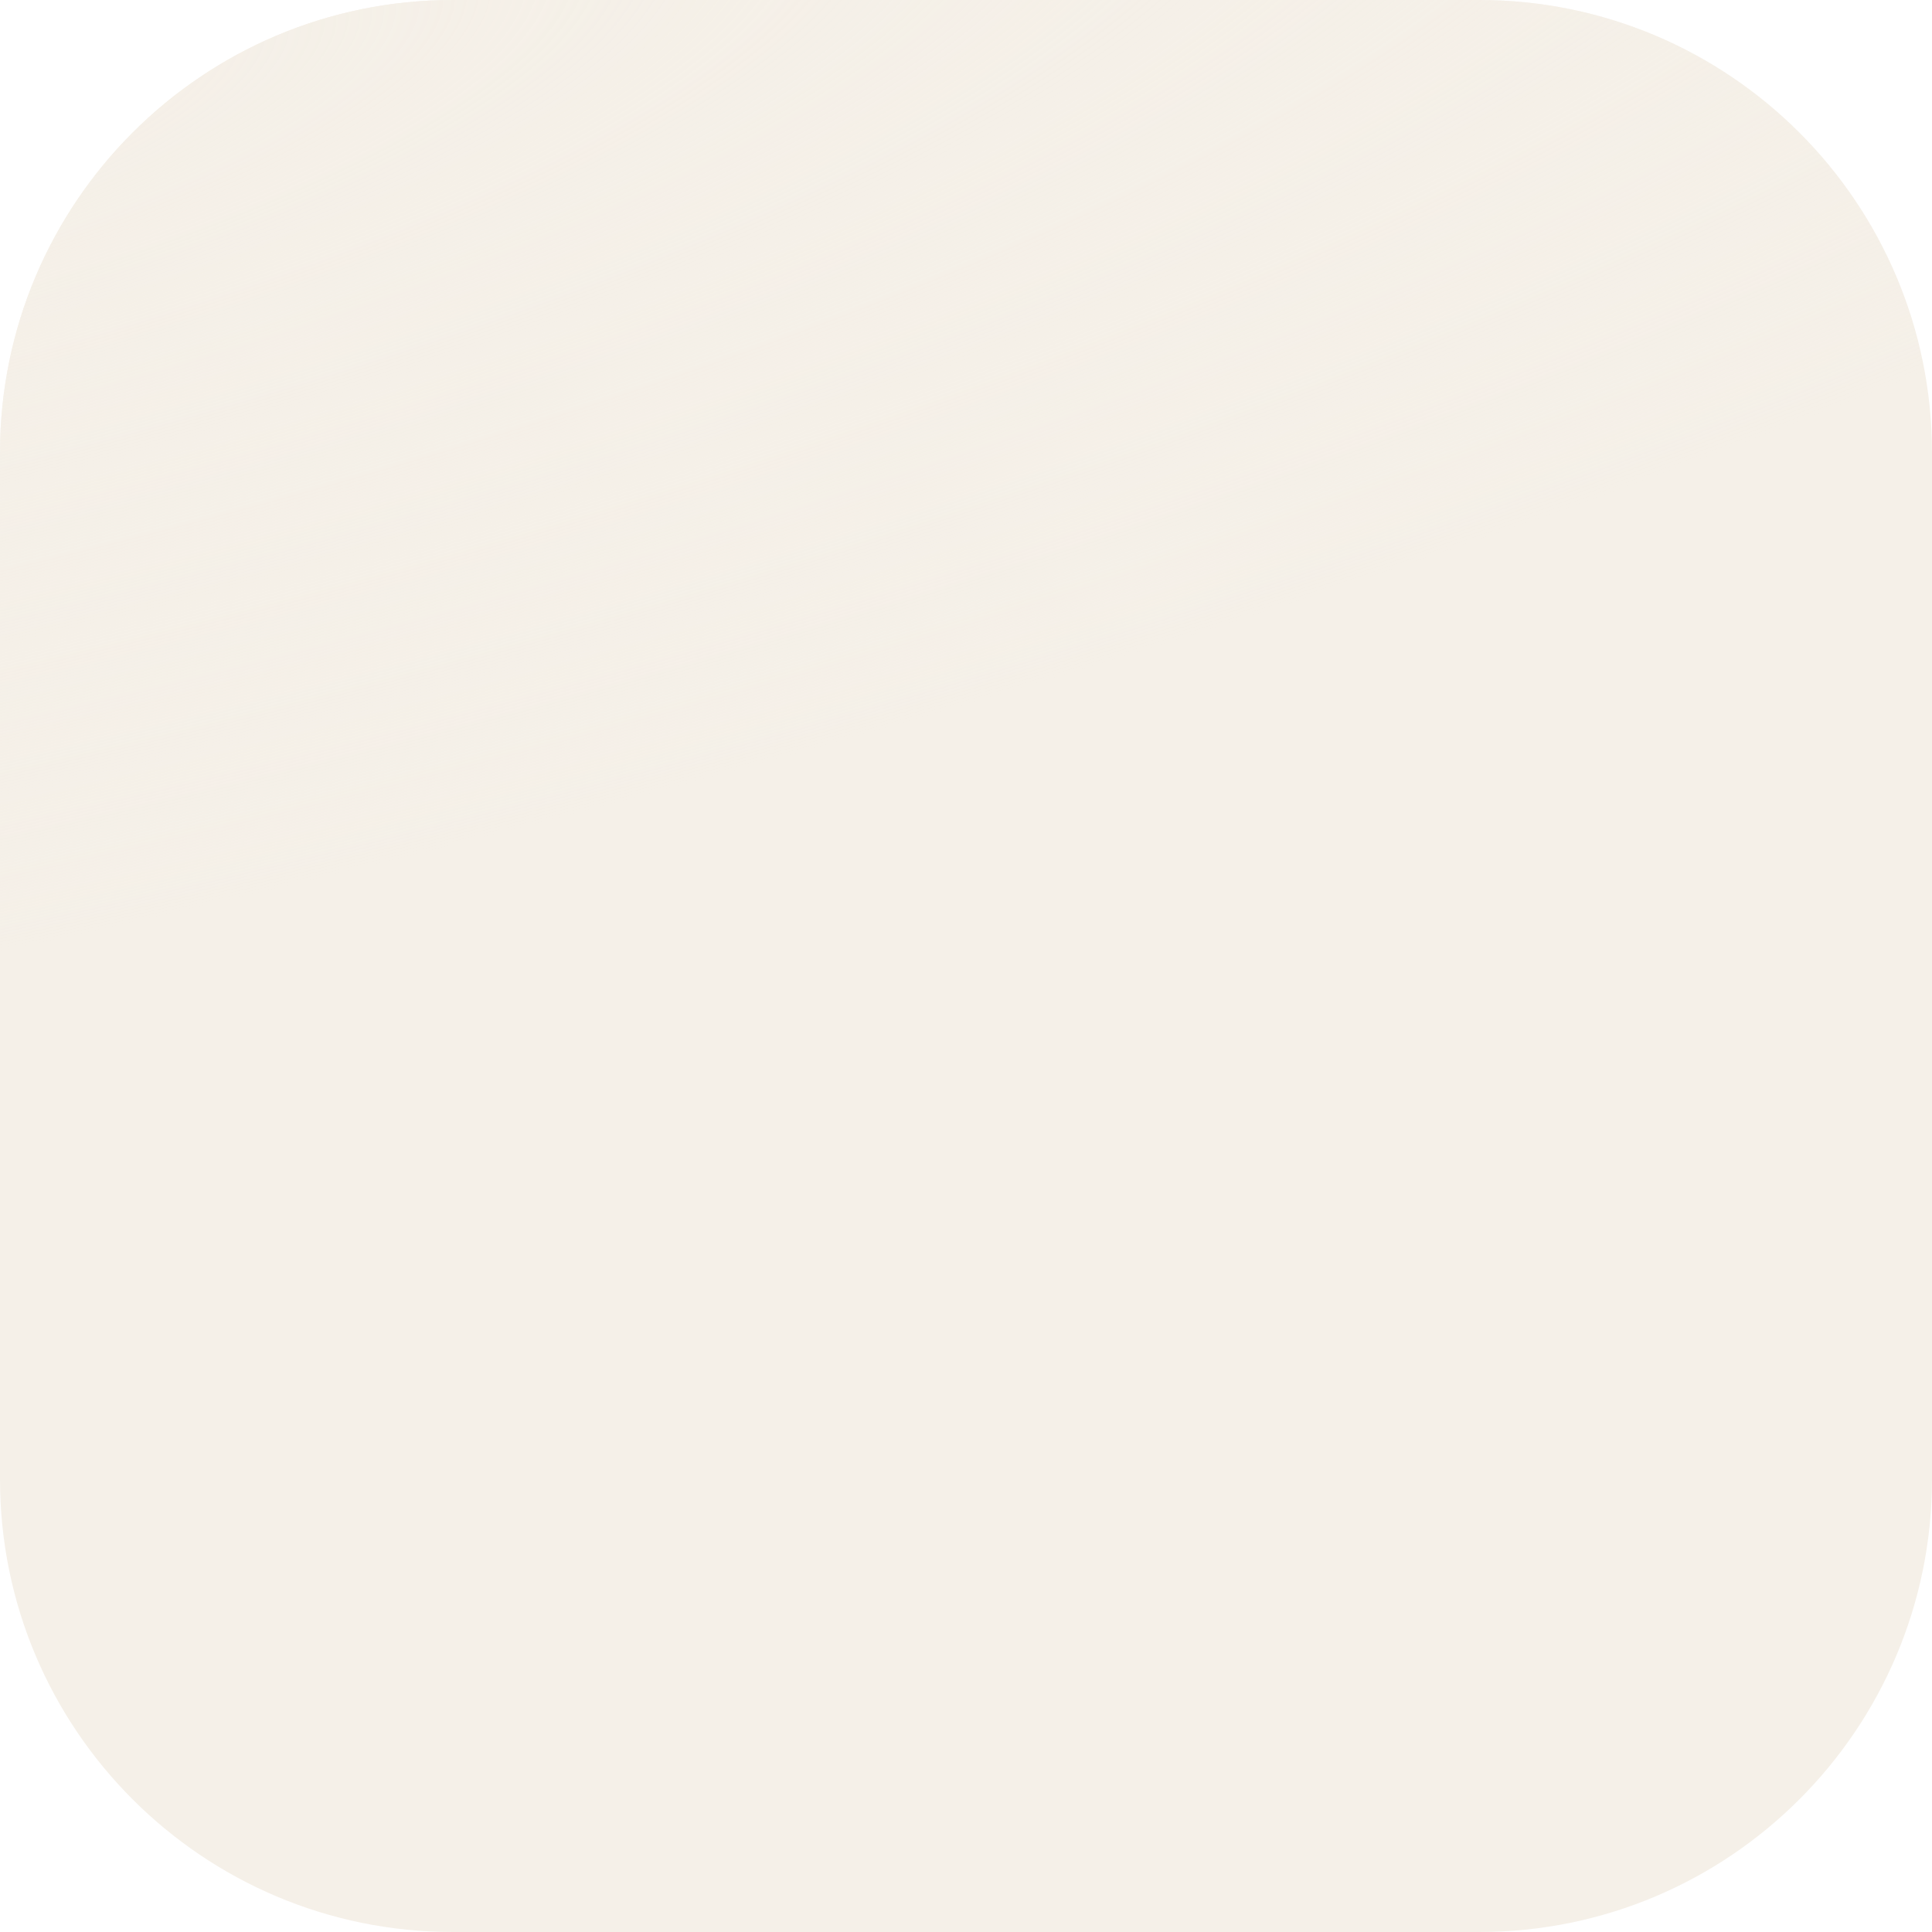
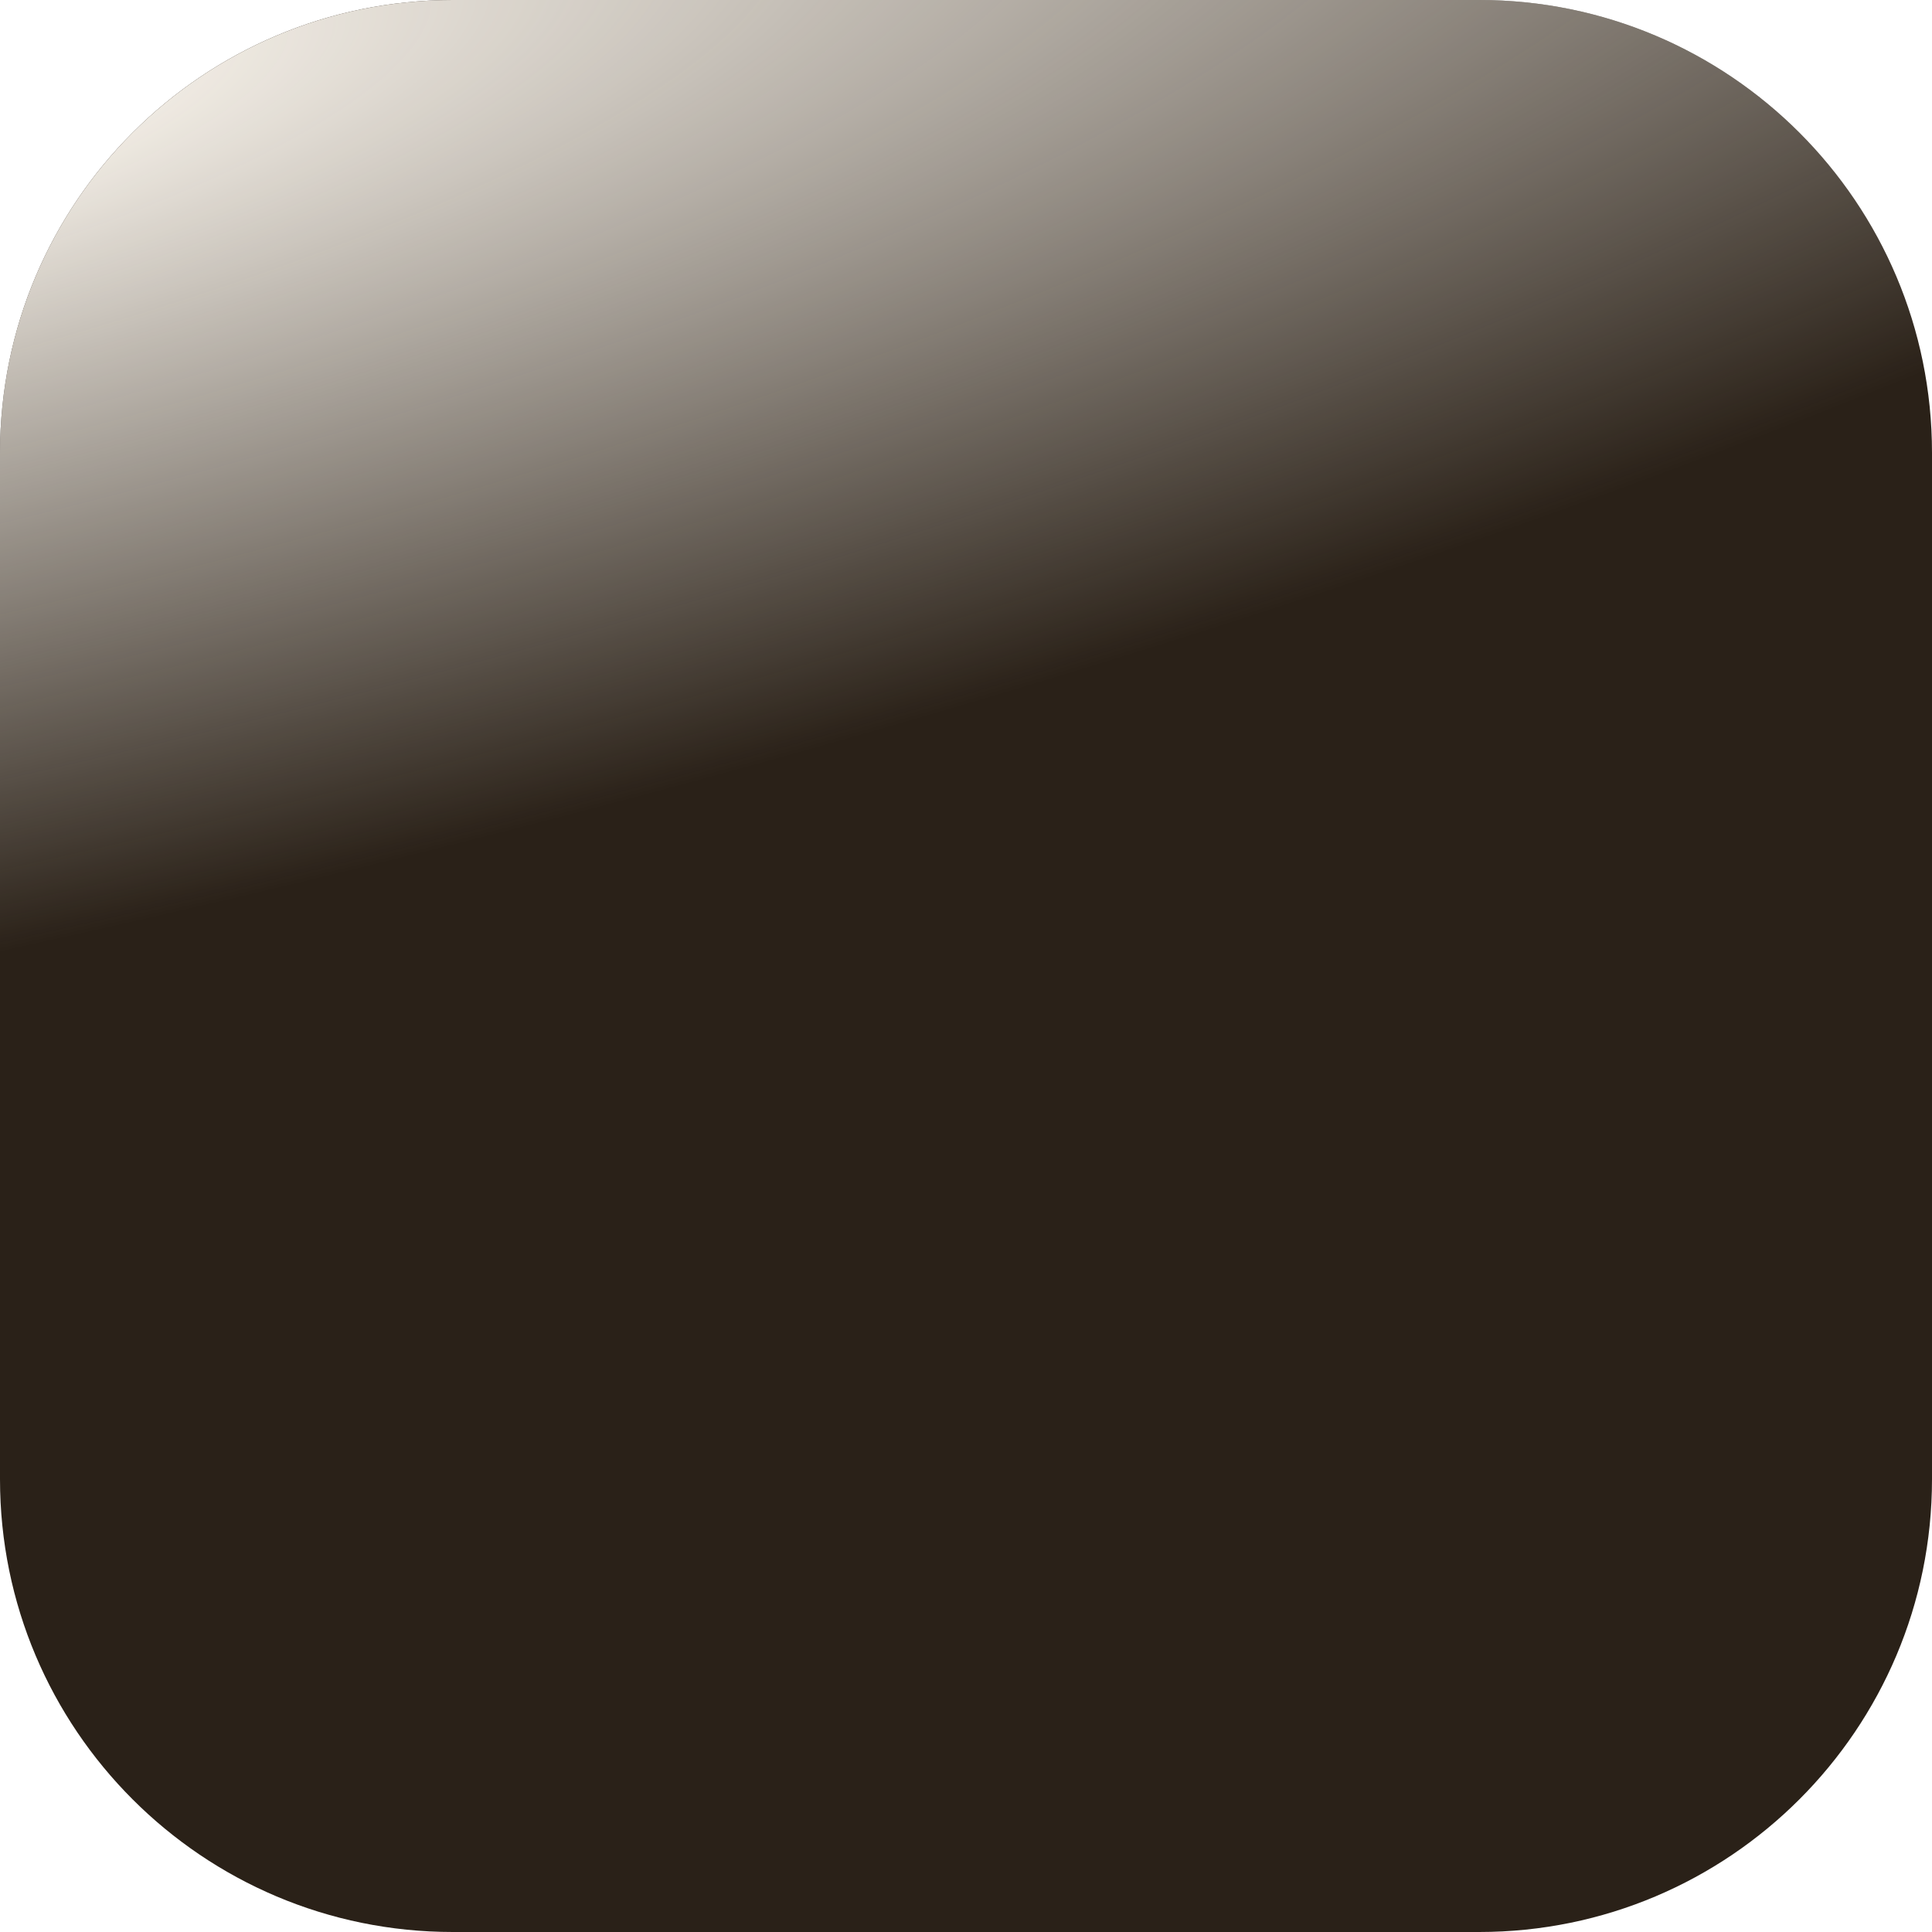
<svg xmlns="http://www.w3.org/2000/svg" width="256" height="256" viewBox="0 0 256 256" fill="none">
  <rect width="256" height="256" rx="60" fill="url(#paint0_radial_206_683)" />
  <rect width="256" height="256" rx="60" fill="url(#paint1_radial_206_683)" />
  <path d="M128.009 28C100.851 28 97.442 28.119 86.776 28.604C76.13 29.092 68.863 30.777 62.505 33.25C55.927 35.804 50.348 39.221 44.79 44.781C39.227 50.34 35.81 55.919 33.248 62.494C30.769 68.855 29.081 76.123 28.602 86.765C28.125 97.432 28 100.842 28 128.001C28 155.16 28.121 158.558 28.604 169.224C29.094 179.87 30.779 187.137 33.25 193.495C35.806 200.073 39.223 205.652 44.783 211.21C50.34 216.773 55.919 220.198 62.492 222.752C68.855 225.225 76.123 226.91 86.767 227.398C97.434 227.883 100.84 228.002 127.997 228.002C155.158 228.002 158.556 227.883 169.222 227.398C179.868 226.91 187.143 225.225 193.506 222.752C200.081 220.198 205.652 216.773 211.208 211.21C216.771 205.652 220.187 200.073 222.75 193.498C225.208 187.137 226.896 179.868 227.396 169.226C227.875 158.56 228 155.16 228 128.001C228 100.842 227.875 97.434 227.396 86.767C226.896 76.121 225.208 68.855 222.75 62.496C220.187 55.919 216.771 50.34 211.208 44.781C205.646 39.219 200.083 35.802 193.5 33.25C187.125 30.777 179.854 29.092 169.208 28.604C158.541 28.119 155.145 28 127.978 28H128.009ZM119.038 46.021C121.701 46.017 124.672 46.021 128.009 46.021C154.71 46.021 157.874 46.117 168.418 46.596C178.168 47.042 183.46 48.671 186.985 50.04C191.652 51.852 194.979 54.019 198.477 57.519C201.977 61.019 204.143 64.353 205.96 69.019C207.329 72.54 208.96 77.832 209.404 87.582C209.883 98.124 209.987 101.29 209.987 127.978C209.987 154.666 209.883 157.833 209.404 168.374C208.958 178.124 207.329 183.416 205.96 186.937C204.148 191.604 201.977 194.927 198.477 198.425C194.977 201.925 191.654 204.091 186.985 205.904C183.464 207.279 178.168 208.904 168.418 209.35C157.876 209.829 154.71 209.933 128.009 209.933C101.307 209.933 98.142 209.829 87.601 209.35C77.85 208.9 72.559 207.271 69.032 205.902C64.365 204.089 61.032 201.923 57.532 198.423C54.032 194.923 51.865 191.598 50.048 186.929C48.679 183.408 47.048 178.116 46.604 168.366C46.125 157.824 46.029 154.658 46.029 127.953C46.029 101.249 46.125 98.099 46.604 87.557C47.05 77.807 48.679 72.515 50.048 68.99C51.861 64.323 54.032 60.99 57.532 57.49C61.032 53.99 64.365 51.823 69.032 50.007C72.557 48.632 77.85 47.006 87.601 46.559C96.826 46.142 100.401 46.017 119.038 45.996V46.021ZM181.389 62.625C174.764 62.625 169.389 67.994 169.389 74.621C169.389 81.246 174.764 86.621 181.389 86.621C188.014 86.621 193.389 81.246 193.389 74.621C193.389 67.996 188.014 62.621 181.389 62.621V62.625ZM128.009 76.646C99.649 76.646 76.655 99.64 76.655 128.001C76.655 156.362 99.649 179.345 128.009 179.345C156.37 179.345 179.356 156.362 179.356 128.001C179.356 99.64 156.368 76.646 128.007 76.646H128.009ZM128.009 94.667C146.418 94.667 161.343 109.59 161.343 128.001C161.343 146.41 146.418 161.335 128.009 161.335C109.599 161.335 94.676 146.41 94.676 128.001C94.676 109.59 109.599 94.667 128.009 94.667V94.667Z" fill="2A2118" />
  <defs>
    <radialGradient id="paint0_radial_206_683" cx="0" cy="0" r="1" gradientUnits="userSpaceOnUse" gradientTransform="translate(68.0003 275.717) rotate(-90) scale(253.715 235.975)">
-       <stop stop-color="#F5F0E8" />
-       <stop offset="0.1" stop-color="#F5F0E8" />
-       <stop offset="0.5" stop-color="#F5F0E8" />
-       <stop offset="1" stop-color="#F5F0E8" />
+       <stop stop-color="#2A2118" />
+       <stop offset="0.1" stop-color="#2A2118" />
+       <stop offset="0.5" stop-color="#2A2118" />
+       <stop offset="1" stop-color="#2A2118" />
    </radialGradient>
    <radialGradient id="paint1_radial_206_683" cx="0" cy="0" r="1" gradientUnits="userSpaceOnUse" gradientTransform="translate(-42.8814 18.4418) rotate(78.6806) scale(113.412 467.488)">
      <stop stop-color="#F5F0E8" />
      <stop offset="0.128" stop-color="#F5F0E8" />
      <stop offset="1" stop-color="#F5F0E8" stop-opacity="0" />
    </radialGradient>
  </defs>
</svg>
